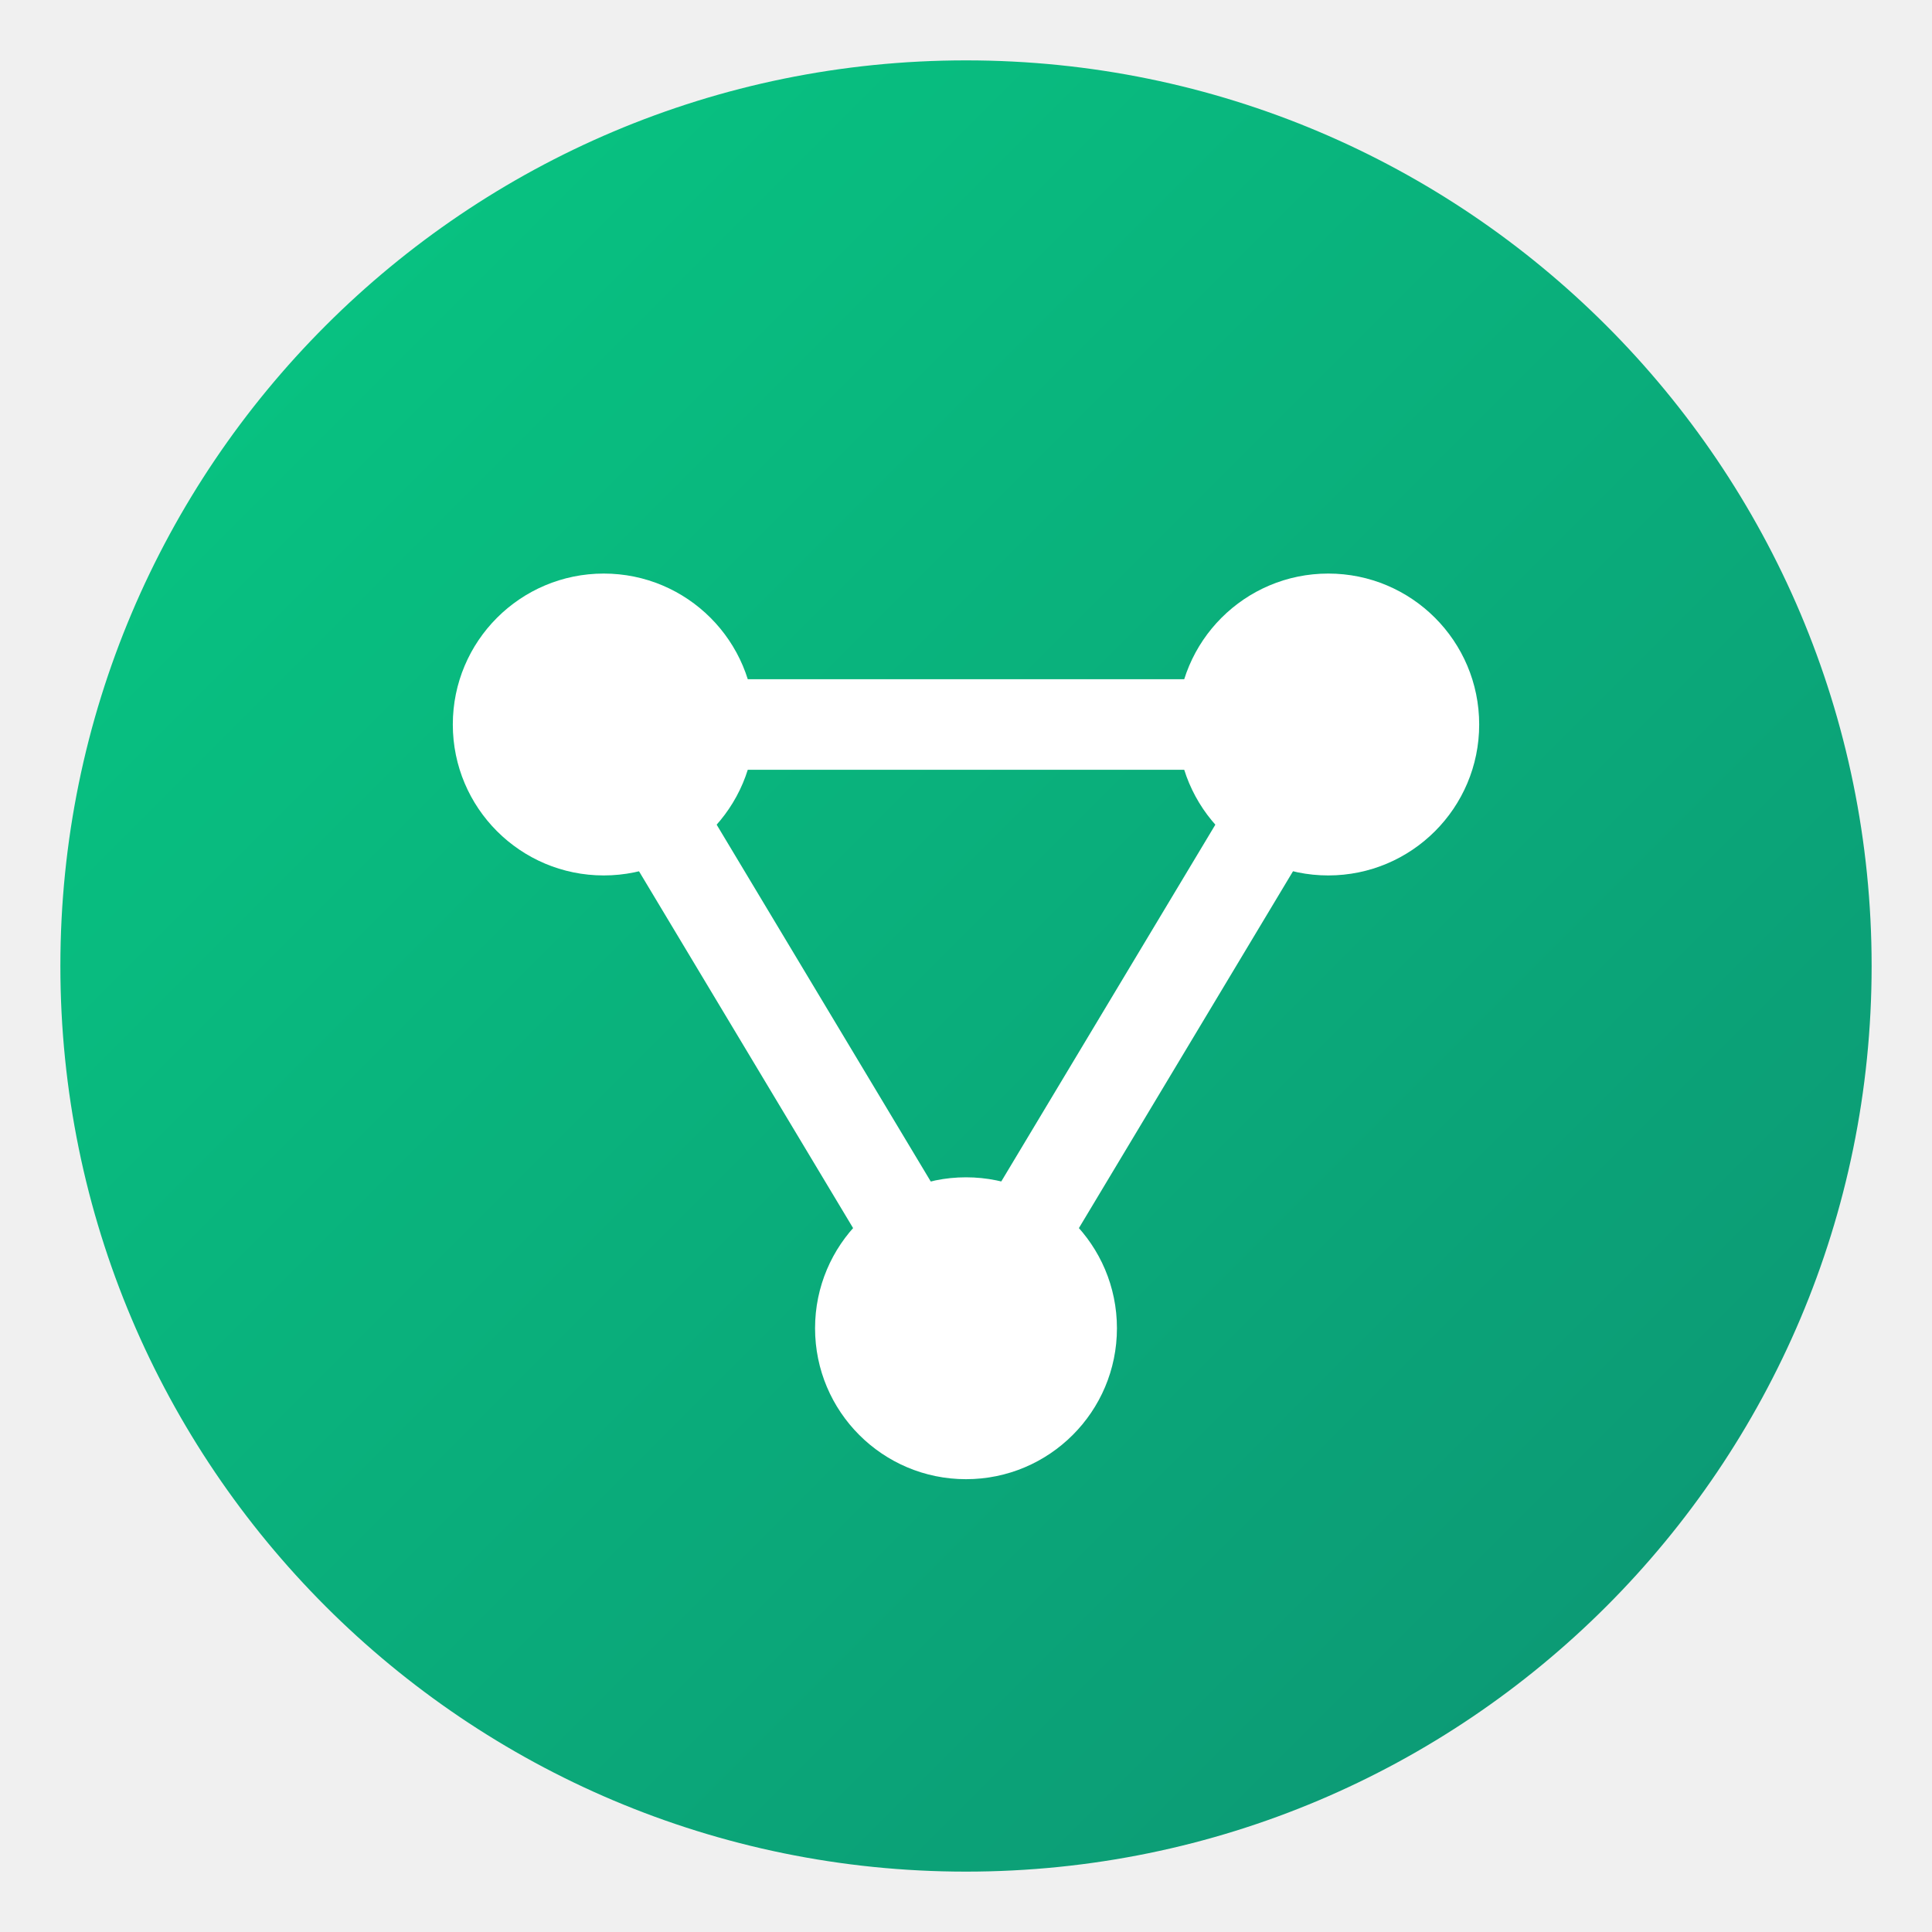
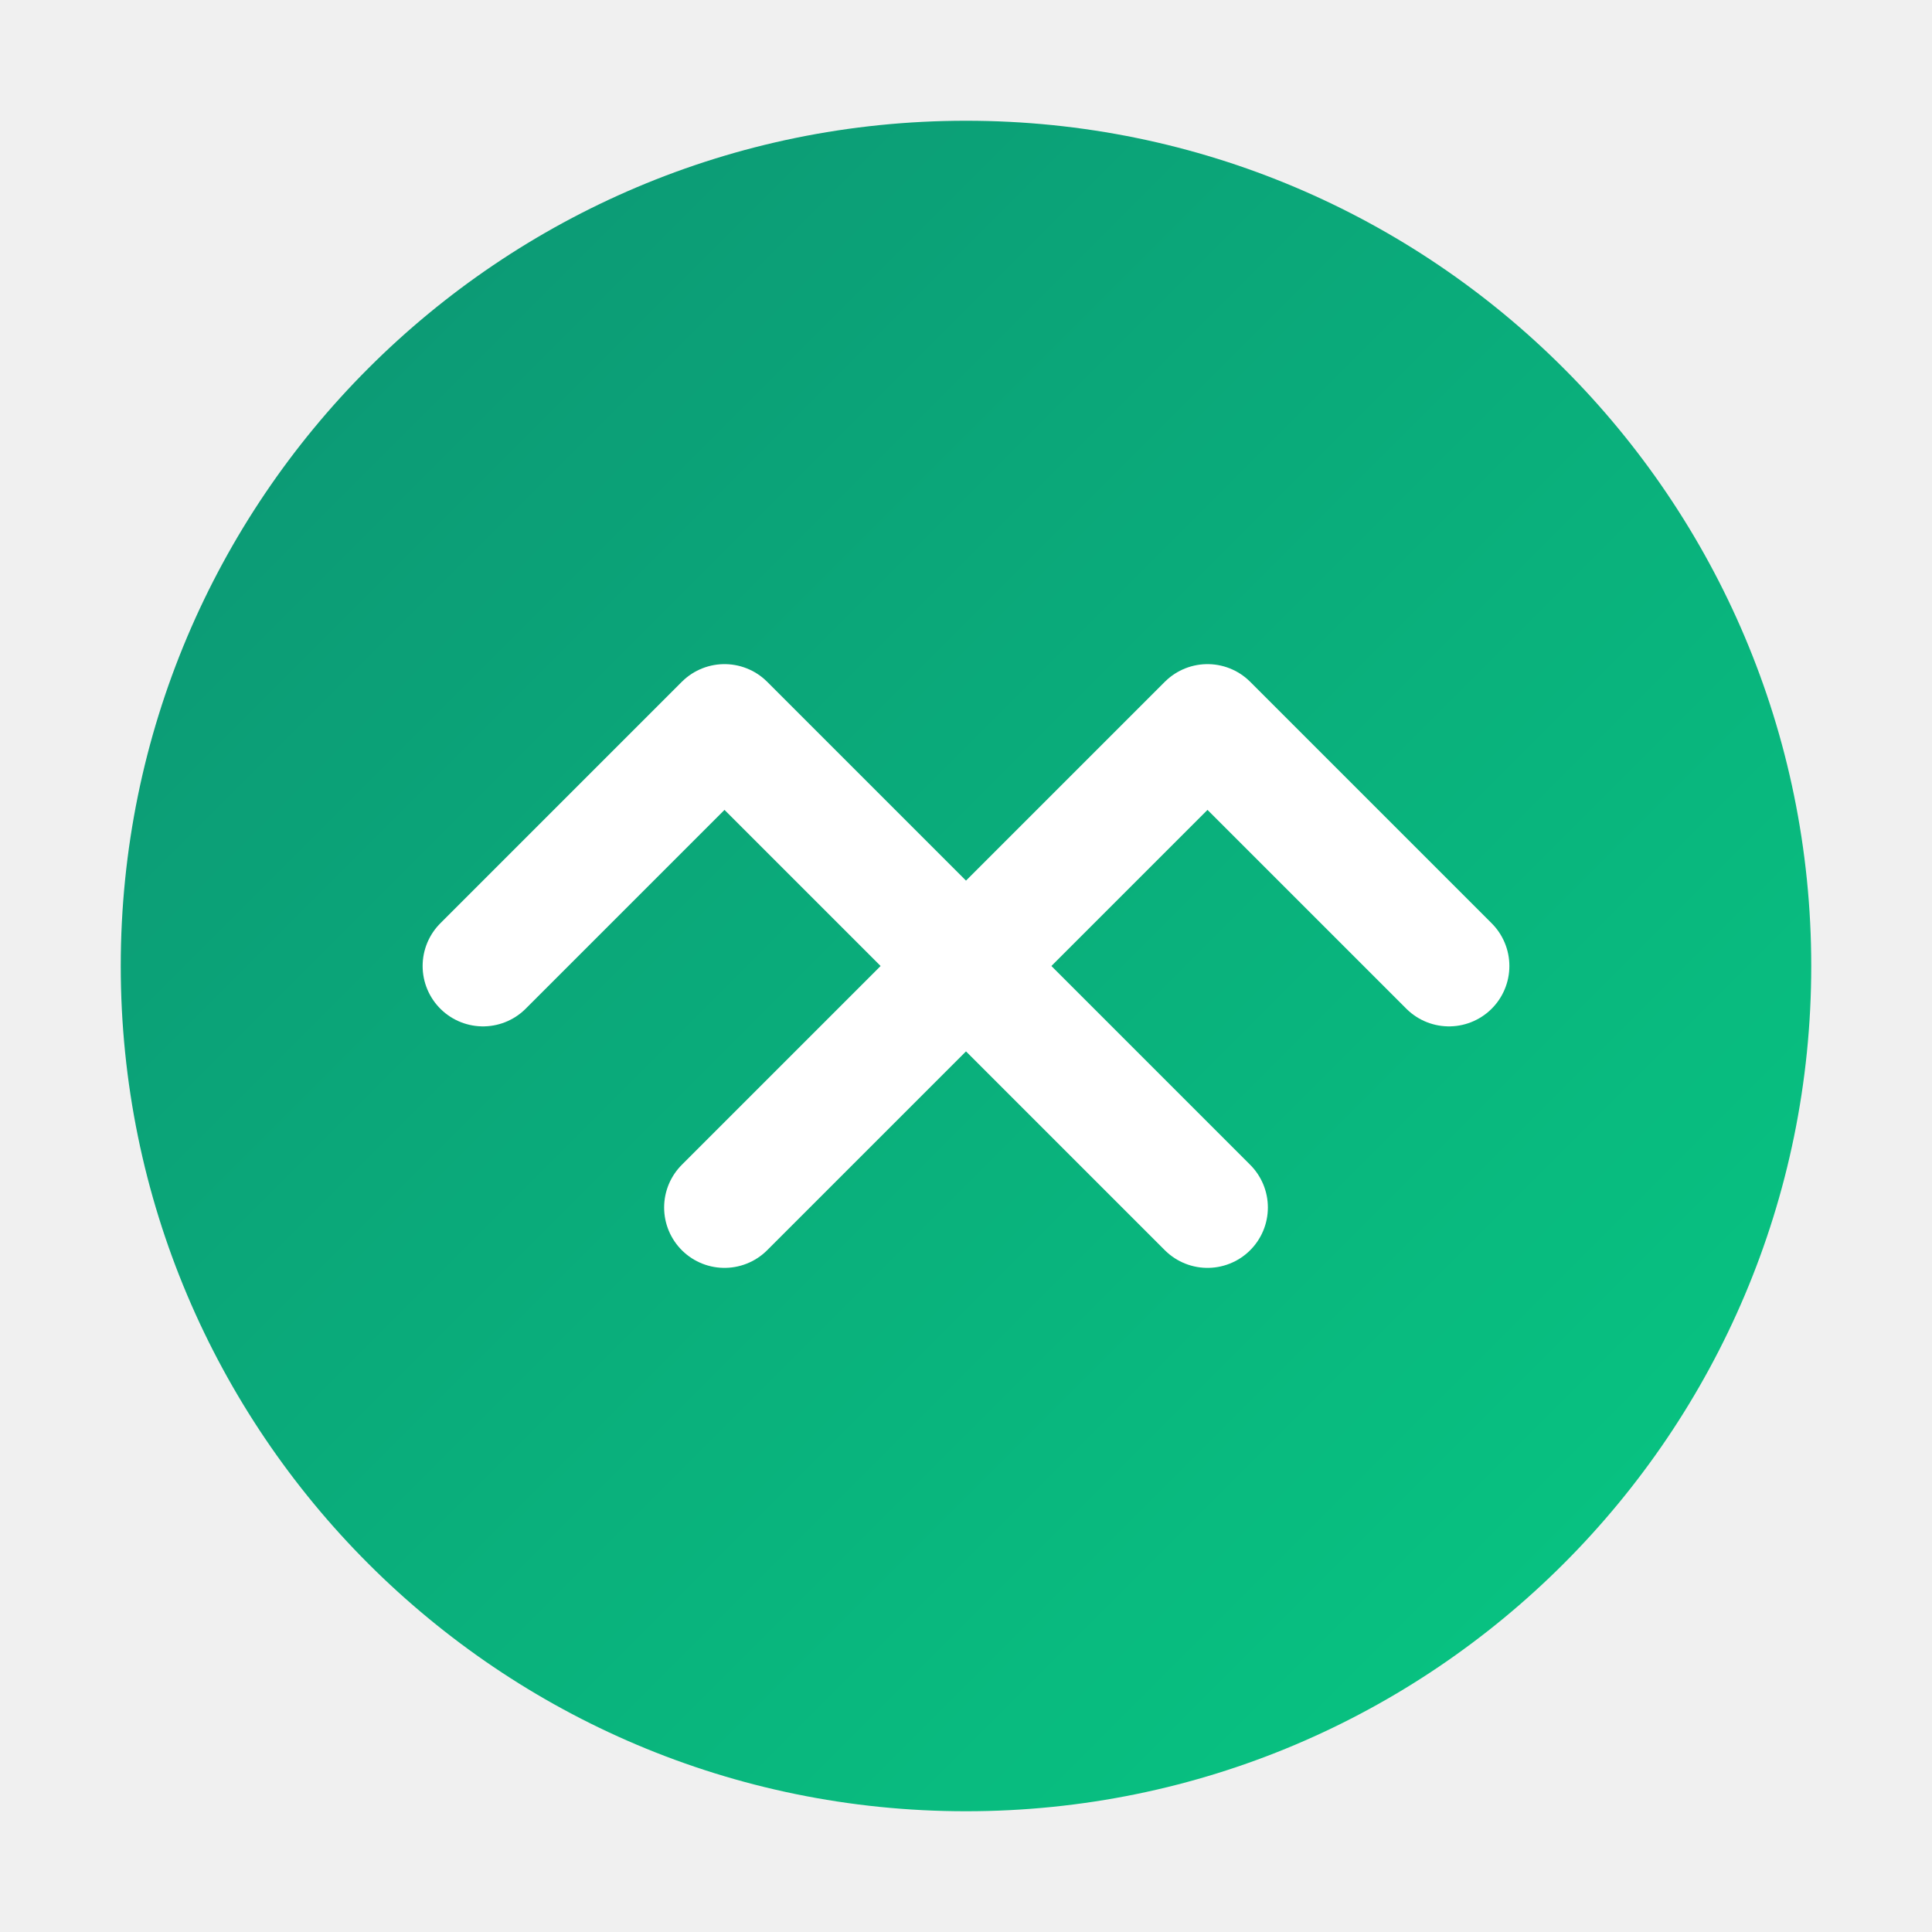
<svg xmlns="http://www.w3.org/2000/svg" width="32" height="32">
  <defs>
-     <linearGradient id="favicon-gradient" x1="0%" y1="0%" x2="100%" y2="100%">
-       <stop offset="0%" style="stop-color:#07C983;stop-opacity:1" />
-       <stop offset="100%" style="stop-color:#0D9373;stop-opacity:1" />
+     <linearGradient id="grad1" x1="0%" y1="0%" x2="100%" y2="100%">
+       <stop offset="0%" style="stop-color:#0D9373;stop-opacity:1" />
+       <stop offset="100%" style="stop-color:#07C983;stop-opacity:1" />
    </linearGradient>
  </defs>
-   <circle cx="16" cy="16" r="15" fill="url(#favicon-gradient)" />
-   <circle cx="10" cy="12" r="2.5" fill="white" />
-   <circle cx="22" cy="12" r="2.5" fill="white" />
-   <circle cx="16" cy="22" r="2.5" fill="white" />
-   <line x1="10" y1="12" x2="22" y2="12" stroke="white" stroke-width="1.5" />
-   <line x1="10" y1="12" x2="16" y2="22" stroke="white" stroke-width="1.5" />
-   <line x1="22" y1="12" x2="16" y2="22" stroke="white" stroke-width="1.5" />
+   <circle cx="16" cy="16" r="14" fill="url(#grad1)" />
+   <path d="M 8 16 L 12 12 L 16 16 L 20 12 L 24 16" stroke="white" stroke-width="2" fill="none" stroke-linecap="round" stroke-linejoin="round" />
+   <path d="M 12 20 L 16 16 L 20 20" stroke="white" stroke-width="2" fill="none" stroke-linecap="round" stroke-linejoin="round" />
</svg>
